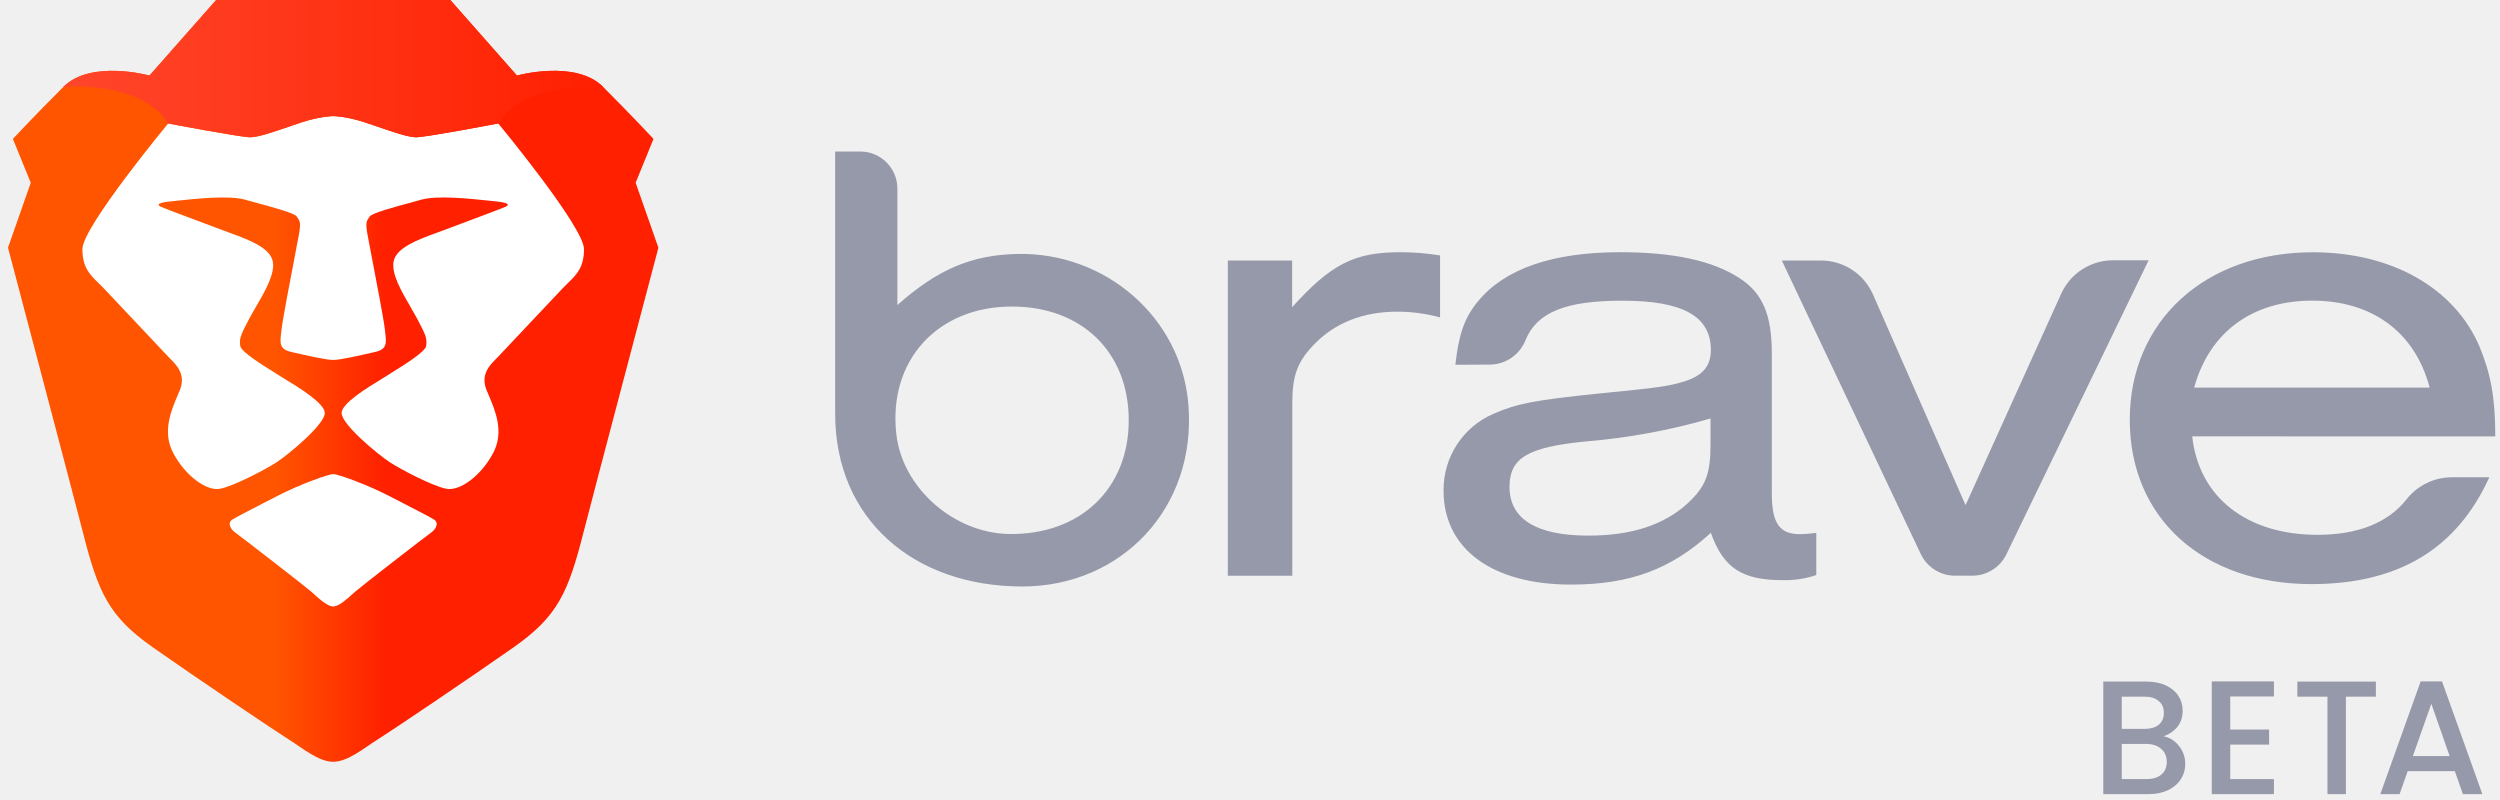
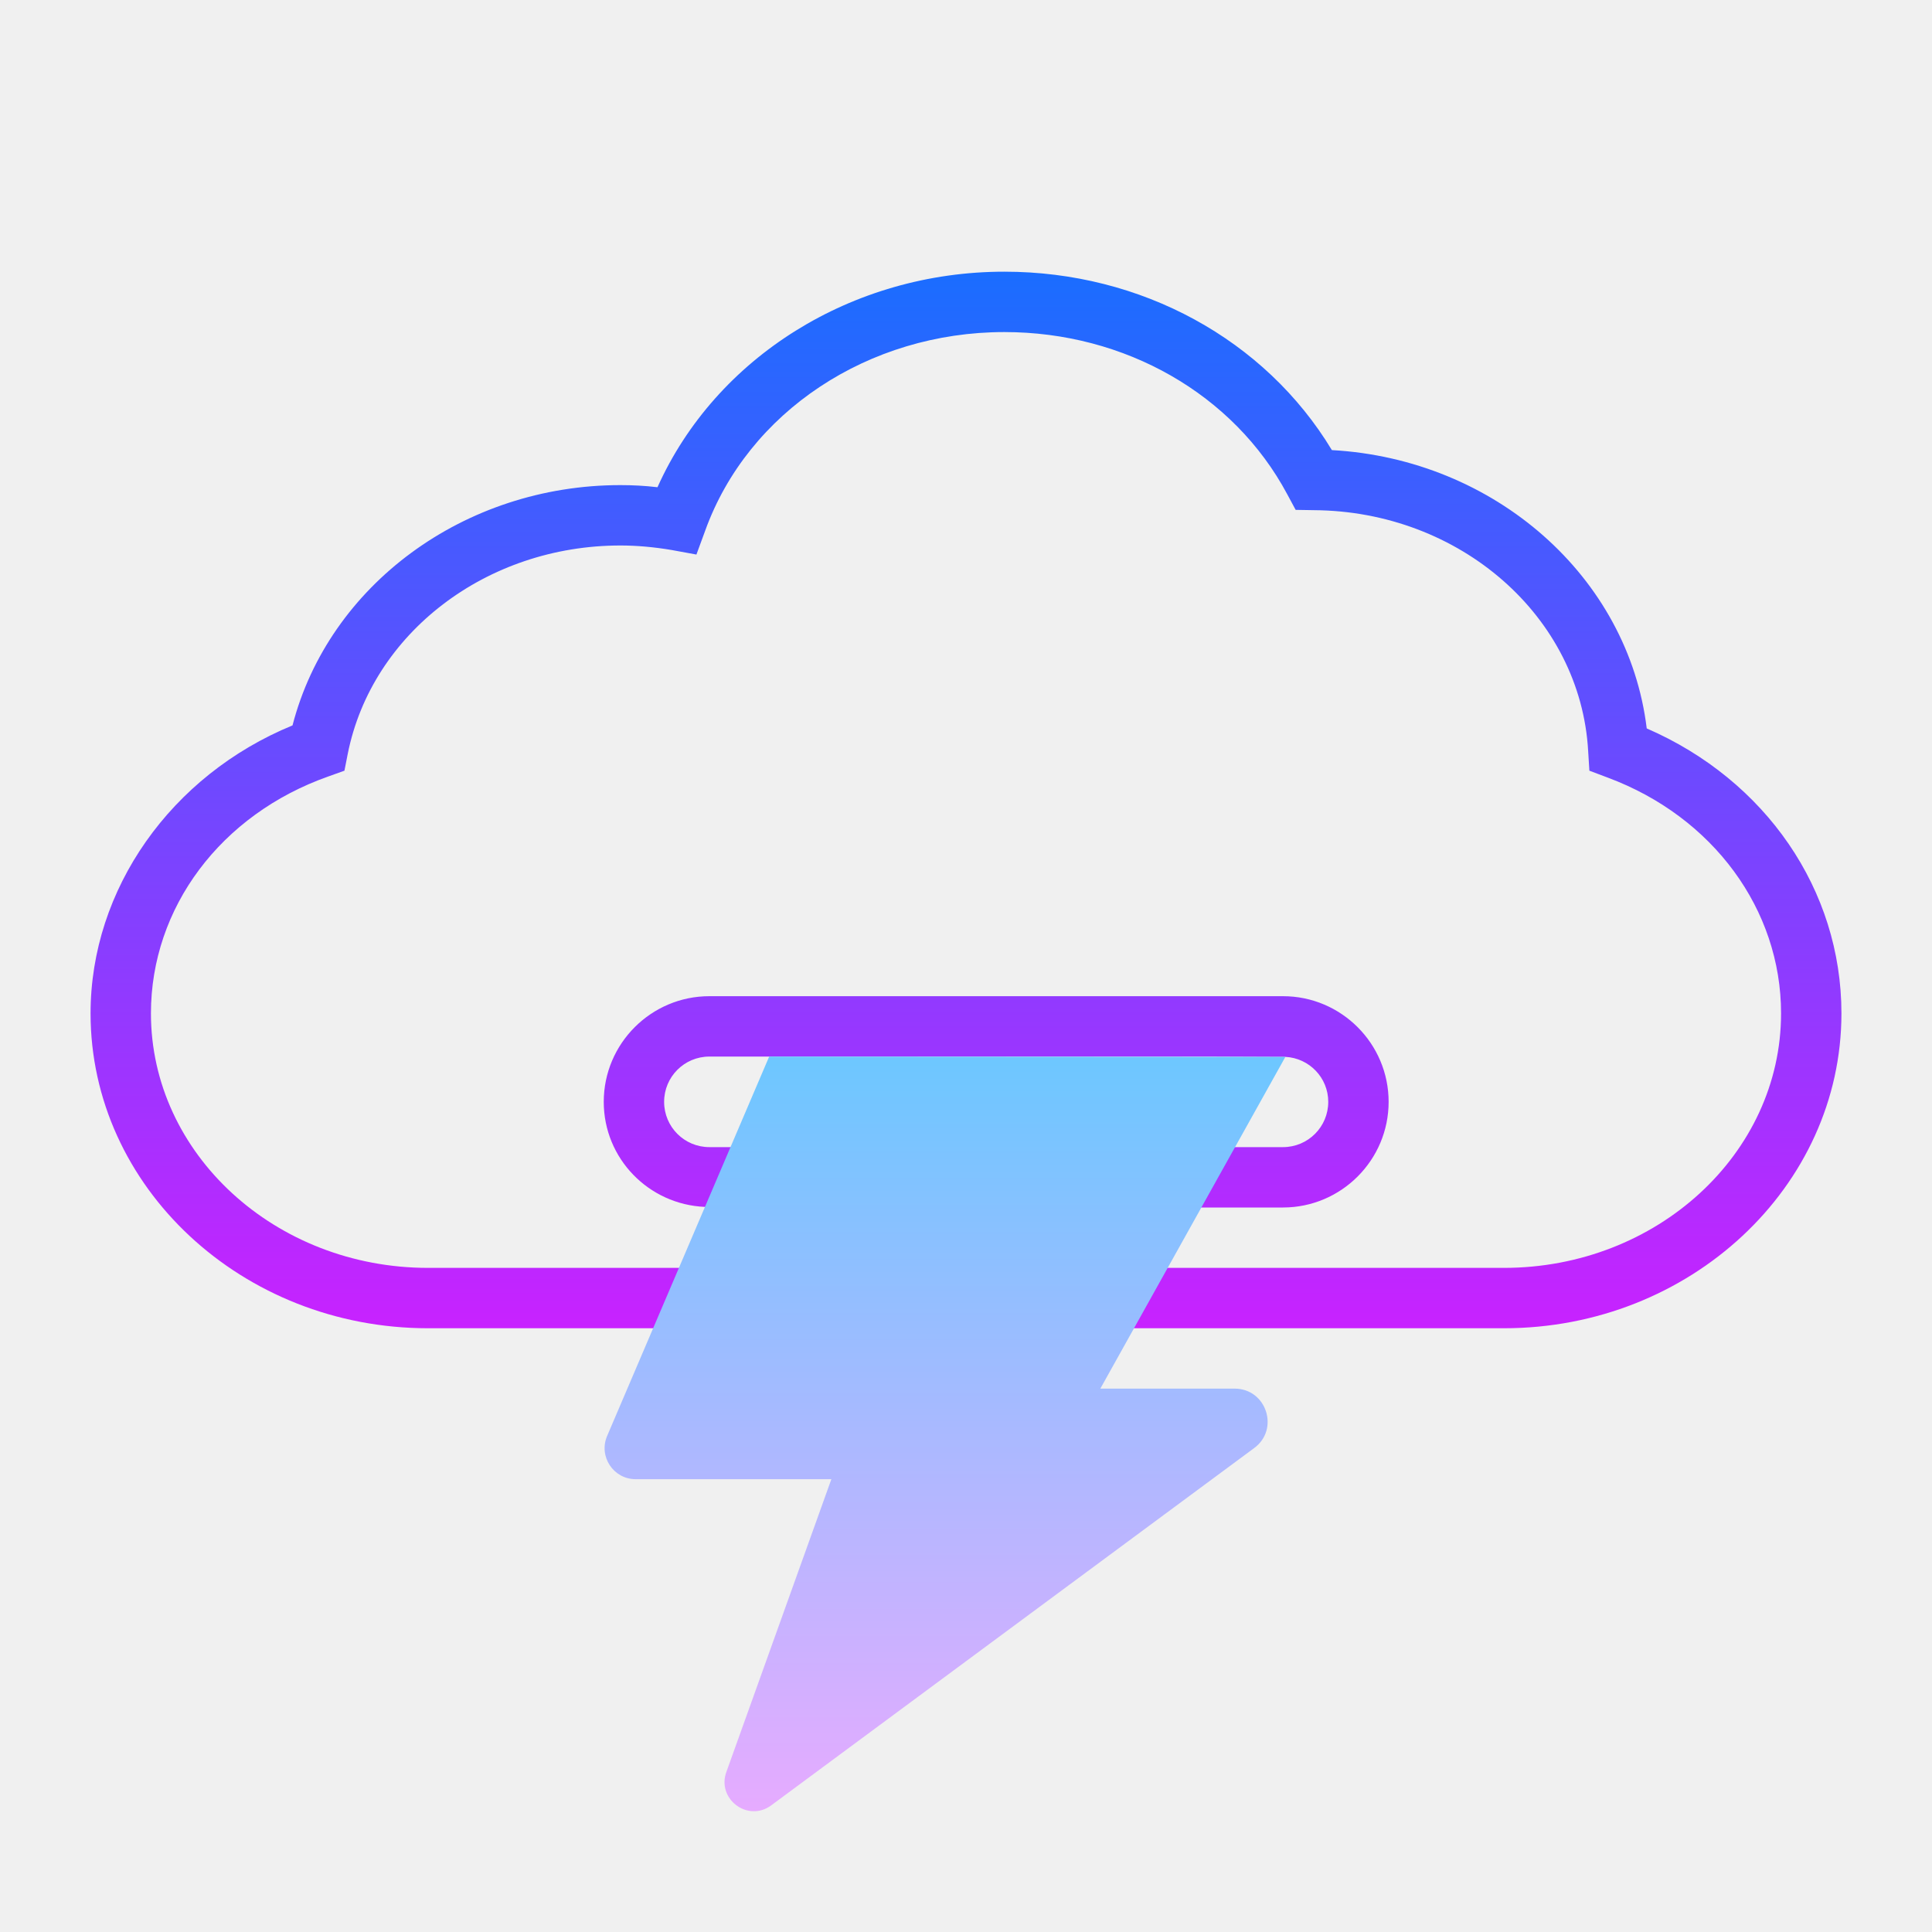
- <svg xmlns="http://www.w3.org/2000/svg" width="244" height="78" fill="none" viewBox="0 0 244 78">
-   <path fill="#9599A9" fill-rule="evenodd" d="M81.512 40.373V14.79h2.453a3.614 3.614 0 0 1 3.619 3.61v11.375c3.931-3.499 7.274-4.9 11.73-4.99 8.547-.174 15.964 6.159 16.669 14.658.842 10.154-6.559 17.797-16.202 17.797-10.587 0-18.269-6.549-18.269-16.867Zm5.971 2.009c.599 5.286 5.659 9.652 10.994 9.736 6.952.106 11.688-4.413 11.688-11.1 0-6.686-4.63-11.1-11.386-11.1-7.221-.016-12.117 5.217-11.296 12.464Zm38.63-16.957v4.556c3.82-4.228 6.083-5.365 10.555-5.365 1.3.002 2.599.106 3.883.312v6.052a15.735 15.735 0 0 0-4.207-.56c-3.237 0-5.955 1.057-7.947 3.055-1.749 1.75-2.268 3.119-2.268 5.867v16.852h-6.294V25.425h6.278ZM142.045 35.6c.324-2.997.906-4.62 2.199-6.179 2.591-3.171 7.254-4.805 13.855-4.805 5.246 0 9.066.814 11.72 2.559 2.204 1.432 3.11 3.557 3.11 7.3v13.663c0 2.997.779 4.054 2.914 3.996.477-.017.953-.06 1.426-.127v4.118a9.371 9.371 0 0 1-3.301.497c-3.948 0-5.76-1.184-6.989-4.62-3.883 3.557-7.9 5.053-13.659 5.053-7.704 0-12.43-3.494-12.43-9.176a8.077 8.077 0 0 1 4.854-7.485c2.331-.999 3.756-1.31 10.421-1.998 5.696-.56 6.671-.687 8.287-1.189 1.748-.56 2.527-1.496 2.527-3.055 0-3.309-2.781-4.805-8.61-4.805-5.51 0-8.35 1.09-9.489 3.87a3.756 3.756 0 0 1-3.47 2.367l-3.365.016Zm24.902 5.244a61.784 61.784 0 0 1-12.239 2.246c-5.632.56-7.38 1.623-7.38 4.43 0 3.118 2.591 4.757 7.703 4.757 4.207 0 7.381-1.058 9.649-3.119 1.812-1.686 2.267-2.87 2.267-5.814v-2.5Zm25.517 15.344h-1.621a3.71 3.71 0 0 1-3.359-2.082l-13.58-28.68h3.773a5.548 5.548 0 0 1 5.102 3.26l9.06 20.615 9.362-20.694a5.549 5.549 0 0 1 5.076-3.203h3.428l-13.898 28.733a3.708 3.708 0 0 1-3.343 2.051Zm21.496-13.6c.646 5.93 5.298 9.61 12.233 9.61 3.937 0 6.888-1.169 8.716-3.5a5.621 5.621 0 0 1 4.398-2.114h3.65c-3.179 6.988-8.869 10.423-17.352 10.423-10.596 0-17.739-6.427-17.739-16.036 0-9.61 7.317-16.35 17.872-16.35 7.635 0 13.775 3.431 16.25 9.177 1.102 2.643 1.552 4.99 1.552 8.795l-29.58-.005Zm23.174-4.757c-1.425-5.429-5.632-8.49-11.46-8.49-5.828 0-10.035 3.061-11.524 8.49h22.984Z" clip-rule="evenodd" />
-   <path fill="url(#a)" fill-rule="evenodd" d="m62.038 17.836 1.746-4.28s-2.222-2.378-4.92-5.073c-2.697-2.695-8.41-1.11-8.41-1.11L43.946 0H21.094l-6.506 7.374s-5.713-1.586-8.411 1.11c-2.698 2.694-4.92 5.072-4.92 5.072l1.746 4.28-2.222 6.34s6.534 24.722 7.3 27.741c1.508 5.945 2.54 8.243 6.824 11.255 4.285 3.012 12.061 8.243 13.33 9.036 1.27.792 2.857 2.142 4.285 2.142 1.429 0 3.016-1.35 4.285-2.142 1.27-.793 9.046-6.024 13.331-9.036 4.285-3.012 5.316-5.31 6.824-11.255.765-3.019 7.3-27.74 7.3-27.74l-2.222-6.341Z" clip-rule="evenodd" />
-   <path fill="#fff" fill-rule="evenodd" d="M40.614 13.397c.952 0 8.015-1.347 8.015-1.347s8.369 10.105 8.369 12.265c0 1.786-.72 2.485-1.568 3.308-.177.172-.36.35-.544.545l-6.275 6.656a11.2 11.2 0 0 1-.205.209c-.626.63-1.548 1.555-.898 3.094l.134.313c.714 1.667 1.594 3.725.473 5.81-1.193 2.218-3.236 3.699-4.545 3.454-1.31-.245-4.384-1.85-5.515-2.583-1.13-.733-4.714-3.686-4.714-4.815 0-.942 2.577-2.51 3.83-3.271.248-.152.445-.271.559-.348.129-.087.345-.22.611-.386 1.143-.71 3.207-1.99 3.259-2.558.063-.7.04-.905-.882-2.635a36.964 36.964 0 0 0-.662-1.169c-.877-1.508-1.86-3.196-1.642-4.405.245-1.365 2.387-2.148 4.2-2.81.227-.084.449-.165.661-.245.53-.2 1.195-.448 1.89-.708 1.81-.678 3.823-1.43 4.155-1.584.459-.211.34-.413-1.051-.545a40.21 40.21 0 0 1-.676-.07c-1.722-.182-4.898-.52-6.443-.09-.303.085-.644.178-1 .274-1.736.47-3.862 1.045-4.066 1.376a3.187 3.187 0 0 1-.104.155c-.196.278-.323.459-.107 1.637.065.352.197 1.042.36 1.896.48 2.5 1.227 6.4 1.322 7.276.013.123.027.242.041.355.12.978.2 1.628-.936 1.888l-.298.068c-1.282.294-3.162.725-3.841.725-.68 0-2.561-.432-3.844-.725l-.295-.068c-1.137-.26-1.057-.91-.937-1.888l.042-.355c.094-.877.844-4.786 1.323-7.286.162-.85.294-1.536.358-1.886.216-1.178.089-1.36-.106-1.637a2.901 2.901 0 0 1-.104-.155c-.205-.331-2.33-.907-4.066-1.376-.357-.096-.697-.189-1.001-.273-1.544-.43-4.72-.093-6.443.09a84.41 84.41 0 0 1-.676.07c-1.391.131-1.51.333-1.05.544.331.153 2.342.906 4.153 1.583.696.26 1.361.51 1.891.71.212.08.434.16.66.243 1.815.663 3.956 1.446 4.201 2.81.218 1.21-.764 2.898-1.641 4.405-.237.408-.467.802-.663 1.17-.921 1.73-.945 1.935-.881 2.635.051.568 2.114 1.848 3.257 2.558.267.165.483.3.613.386.113.077.31.196.558.348 1.252.76 3.83 2.329 3.83 3.27 0 1.13-3.583 4.083-4.714 4.816-1.13.733-4.205 2.338-5.515 2.583-1.309.245-3.352-1.236-4.545-3.454-1.121-2.085-.24-4.142.473-5.81l.134-.313c.65-1.539-.272-2.465-.898-3.094a7.757 7.757 0 0 1-.205-.21l-6.275-6.655a17.238 17.238 0 0 0-.544-.545c-.848-.823-1.567-1.522-1.567-3.308 0-2.16 8.369-12.265 8.369-12.265s7.062 1.347 8.014 1.347c.76 0 2.227-.505 3.756-1.03.388-.134.779-.268 1.164-.397 1.904-.634 3.174-.638 3.174-.638s1.27.004 3.174.638c.384.129.776.263 1.163.396 1.53.527 2.996 1.031 3.756 1.031Zm-1.212 35.745c1.493.768 2.552 1.313 2.953 1.564.518.324.202.934-.27 1.268-.472.333-6.814 5.238-7.43 5.78l-.249.223c-.593.534-1.35 1.215-1.885 1.215-.537 0-1.294-.682-1.887-1.216l-.248-.222c-.616-.542-6.957-5.447-7.43-5.78-.471-.334-.787-.944-.27-1.268.401-.25 1.462-.797 2.956-1.566l1.42-.732c2.236-1.156 5.024-2.139 5.459-2.139.435 0 3.222.983 5.458 2.14l1.423.733Z" clip-rule="evenodd" />
-   <path fill="url(#b)" fill-rule="evenodd" d="M50.453 7.374 43.947 0H21.094l-6.506 7.374s-5.713-1.586-8.411 1.11c0 0 7.617-.688 10.236 3.566 0 0 7.062 1.347 8.014 1.347.952 0 3.015-.792 4.92-1.426 1.904-.635 3.174-.64 3.174-.64s1.27.005 3.173.64c1.905.634 3.968 1.426 4.92 1.426s8.014-1.347 8.014-1.347c2.619-4.254 10.236-3.567 10.236-3.567-2.697-2.695-8.41-1.11-8.41-1.11Z" clip-rule="evenodd" />
-   <mask id="c" width="53" height="14" x="6" y="0" maskUnits="userSpaceOnUse" style="mask-type:alpha">
-     <path fill="#fff" fill-rule="evenodd" d="M50.453 7.374 43.947 0H21.094l-6.506 7.374s-5.713-1.586-8.411 1.11c0 0 7.617-.688 10.236 3.566 0 0 7.062 1.347 8.014 1.347.952 0 3.015-.792 4.92-1.426 1.904-.635 3.174-.64 3.174-.64s1.27.005 3.173.64c1.905.634 3.968 1.426 4.92 1.426s8.014-1.347 8.014-1.347c2.619-4.254 10.236-3.567 10.236-3.567-2.697-2.695-8.41-1.11-8.41-1.11Z" clip-rule="evenodd" />
-   </mask>
-   <path fill="#9599A9" d="M211.161 71.864c.59.105 1.09.416 1.501.933.411.516.616 1.1.616 1.754a2.72 2.72 0 0 1-.442 1.517c-.285.443-.701.796-1.249 1.059-.548.253-1.185.38-1.912.38h-4.394V66.521h4.188c.749 0 1.391.127 1.929.38.537.252.943.595 1.217 1.027.274.421.411.895.411 1.422 0 .632-.169 1.16-.506 1.58-.337.422-.79.733-1.359.933Zm-4.078-.727h2.228c.59 0 1.049-.132 1.375-.395.338-.274.506-.664.506-1.17 0-.495-.168-.88-.506-1.153-.326-.285-.785-.427-1.375-.427h-2.228v3.145Zm2.434 4.9c.611 0 1.09-.148 1.438-.443.348-.295.522-.706.522-1.233 0-.537-.185-.964-.554-1.28-.368-.316-.858-.474-1.469-.474h-2.371v3.43h2.434Zm8.153-8.061V71.2h3.793v1.47h-3.793v3.367h4.267v1.47h-6.069v-11h6.069v1.47h-4.267Zm14.215-1.454v1.47h-2.924v9.514h-1.801v-9.514h-2.94v-1.47h7.665Zm7.705 8.74h-4.599l-.791 2.244h-1.88l3.935-11h2.086l3.936 11h-1.897l-.79-2.244Zm-.506-1.47-1.786-5.105-1.802 5.105h3.588Z" />
-   <defs>
-     <linearGradient id="a" x1=".781" x2="64.26" y1="74.875" y2="74.875" gradientUnits="userSpaceOnUse">
-       <stop stop-color="#F50" />
-       <stop offset=".41" stop-color="#F50" />
-       <stop offset=".582" stop-color="#FF2000" />
-       <stop offset="1" stop-color="#FF2000" />
-     </linearGradient>
-     <linearGradient id="b" x1="7.309" x2="58.864" y1="13.348" y2="13.348" gradientUnits="userSpaceOnUse">
-       <stop stop-color="#FF452A" />
-       <stop offset="1" stop-color="#FF2000" />
-     </linearGradient>
-   </defs>
+ <svg xmlns="http://www.w3.org/2000/svg" viewBox="0 0 64 64">
+   <linearGradient id="t2liHQLzyo9IjGoYekQjDa" x1="32" x2="32" y1="9" y2="44" gradientUnits="userSpaceOnUse" spreadMethod="reflect">
+     <stop offset="0" stop-color="#1a6dff" />
+     <stop offset="1" stop-color="#c822ff" />
+   </linearGradient>
+   <path fill="url(#t2liHQLzyo9IjGoYekQjDa)" d="M54.55,24.13c-0.61-5.02-5.03-8.92-10.43-9.22C41.91,11.25,37.81,9,33.27,9 c-5.05,0-9.56,2.84-11.49,7.14c-0.42-0.05-0.83-0.07-1.23-0.07c-5.18,0-9.66,3.32-10.86,7.96C5.67,25.68,3,29.45,3,33.57 C3,39.32,8.02,44,14.18,44H24v-2h-9.82C9.12,42,5,38.22,5,33.57c0-3.5,2.31-6.59,5.88-7.85l0.53-0.19l0.11-0.56 c0.8-4,4.6-6.9,9.03-6.9c0.54,0,1.11,0.05,1.7,0.15l0.82,0.15l0.29-0.79c1.42-3.94,5.41-6.58,9.91-6.58c4,0,7.6,2.06,9.37,5.37 l0.28,0.52l0.6,0.01c4.85,0.03,8.84,3.53,9.09,7.98l0.04,0.65l0.61,0.23c3.49,1.3,5.74,4.37,5.74,7.81c0,4.65-4.12,8.43-9.18,8.43 H37v2h12.82C55.98,44,61,39.32,61,33.57C61,29.48,58.49,25.84,54.55,24.13z M42.5,33h-19c-1.93,0-3.5,1.57-3.5,3.5 c0,1.88,1.49,3.4,3.35,3.48L25,40v-2h-1.5c-0.83,0-1.5-0.67-1.5-1.5c0-0.83,0.67-1.5,1.5-1.5H40l2.58,0.01 C43.37,35.05,44,35.7,44,36.5c0,0.83-0.67,1.5-1.5,1.5H39v2h3.5c1.93,0,3.5-1.57,3.5-3.5S44.43,33,42.5,33z" />
+   <linearGradient id="t2liHQLzyo9IjGoYekQjDb" x1="31.304" x2="31.304" y1="35" y2="60" gradientUnits="userSpaceOnUse" spreadMethod="reflect">
+     <stop offset="0" stop-color="#6dc7ff" />
+     <stop offset="1" stop-color="#e6abff" />
+   </linearGradient>
+   <path fill="url(#t2liHQLzyo9IjGoYekQjDb)" d="M25.48,35l-5.368,12.568C19.822,48.246,20.319,49,21.057,49h6.483l-3.471,9.679 c-0.347,0.9,0.693,1.698,1.473,1.13l16-11.837C42.395,47.351,41.955,46,40.899,46H36.45l6.13-10.99L25.48,35z" />
</svg>
